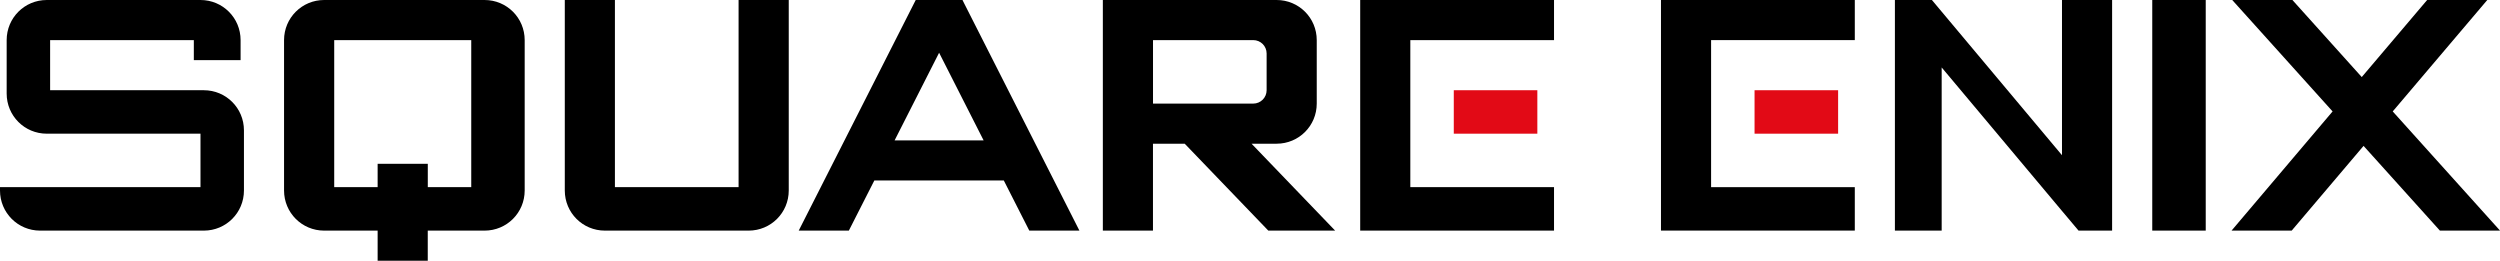
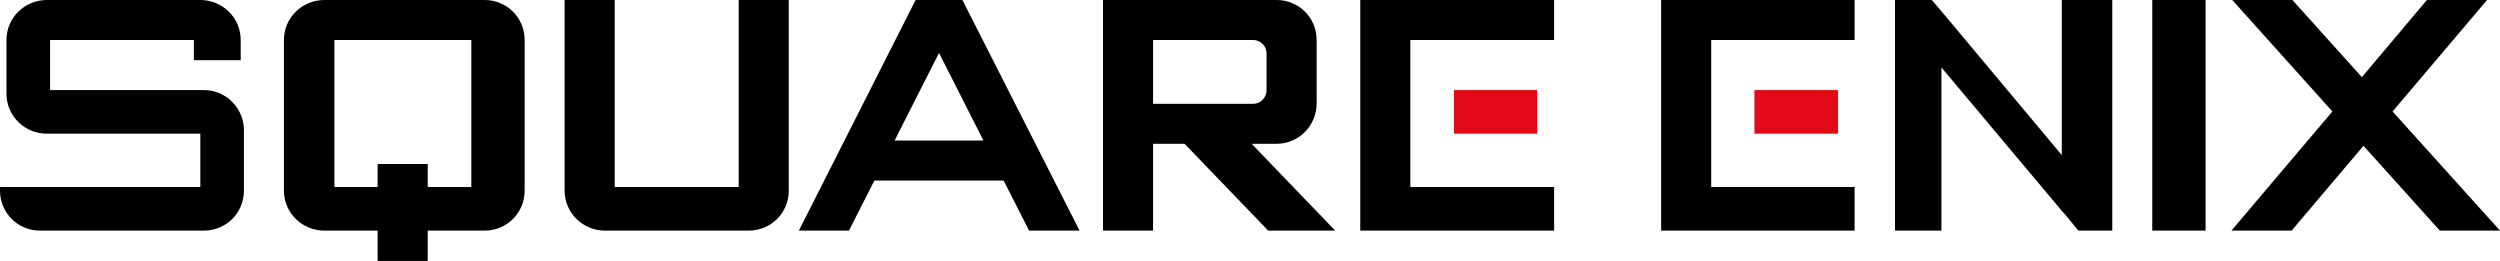
- <svg xmlns="http://www.w3.org/2000/svg" version="1.1" height="645.4" width="6189.9" viewBox="0 0 6189.9 645.4" id="Layer_1">
-   <defs id="defs17" />
-   <style id="style2">.st0{fill:#e20a16}</style>
-   <path id="path4" d="M802.6 0c-55 0-99.3 44.3-99.3 99.3v372.4c0 55 44.3 99.3 99.3 99.3H935v74.5h124.1V571h140.7c55 0 99.3-44.3 99.3-99.3V99.3c0-55-44.3-99.3-99.3-99.3H802.6zm24.9 99.3h339.3v364.1h-107.6v-57.9H935v57.9H827.5V99.3zM115.8 0c-55 0-99.3 44.3-99.3 99.3v132.4c0 55 44.3 99.3 99.3 99.3h380.6v132.4H0v8.3c0 55 44.3 99.3 99.3 99.3h405.4c55 0 99.3-44.3 99.3-99.3v-149c0-55-44.3-99.3-99.3-99.3H124.1V99.3h355.8v49.6h115.8V99.3c0-55-44.3-99.3-99.3-99.3H115.8zM1398.4 0v471.7c0 55 44.3 99.3 99.3 99.3h355.9c55 0 99.3-44.3 99.3-99.3V0h-124.2v463.4h-306.2V0h-124.1zM2263.1 8.3L1977.6 571h124.1l63.1-124.1h320.6l63.1 124.1h124.1L2387.2 8.3l-4.1-8.3h-115.8l-4.2 8.3zm62.1 122.3l110.2 217H2215l110.2-217zM2730.6 0v570.9h124.1V355.8h78.6l206.9 215.1h165.5l-206.9-215.1h62.1c55 0 99.3-44.3 99.3-99.3V99.3c0-55-44.3-99.3-99.3-99.3h-430.3zm124.1 99.3H3103c18.3 0 33.1 14.8 33.1 33.1v91c0 18.3-14.8 33.1-33.1 33.1h-248.2V99.3zM3367.8 0v570.9h479.9V463.4h-355.8V99.3h355.8V0h-479.9z" />
-   <path id="path6" d="M3599.5 223.4h206.9V331h-206.9z" class="st0" />
-   <path id="path8" d="M4112.5 0v570.9h479.9V463.4h-355.8V99.3h355.8V0h-479.9z" />
-   <path id="path10" d="M4344.2 223.4h206.9V331h-206.9z" class="st0" />
-   <path id="path12" d="M4691.7 0v571h115.8V167l297.9 355.3 8.3 9.8 32.6 38.8h83.2V0h-124.1v384.3L4807.6 29l-24.3-29h-91.6zM5328.9 0h132.4v570.9h-132.4zM5526.9 0l248.5 275.9-250.1 295h148.9l177.9-209.7L6041 570.9h148.9l-265.6-295L6158.4 0h-148.9l-161.9 190.8L5675.9 0h-149z" />
+ <svg xmlns="http://www.w3.org/2000/svg" id="Layer_1" width="6190" height="645" version="1">
+   <path id="path4" d="M803 0c-55 0-100 44-100 99v373c0 55 45 99 100 99h132v75h124v-75h141c55 0 99-44 99-99V99c0-55-44-99-99-99H803zm25 99h339v364h-108v-57H935v57H828V99zM116 0C61 0 16 44 16 99v133c0 55 45 99 100 99h380v132H0v9c0 55 44 99 99 99h406c55 0 99-44 99-99V323c0-55-44-100-99-100H124V99h356v50h116V99c0-55-45-99-100-99H116zm1282 0v472c0 55 45 99 100 99h356c55 0 99-44 99-99V0h-124v463h-307V0h-124zm865 8l-285 563h124l63-124h320l63 124h125L2387 8l-4-8h-116l-4 8zm62 123l110 217h-220l110-217zM2731 0v571h124V356h78l207 215h166l-207-215h62c55 0 99-45 99-100V99c0-55-44-99-99-99h-430zm124 99h248c18 0 33 15 33 33v91c0 19-15 34-33 34h-248V99zm513-99v571h480V463h-356V99h356V0h-480z" />
+   <path id="path6" fill="#e20a16" d="M3600 223h206v108h-206z" class="st0" />
+   <path id="path8" d="M4113 0v571h479V463h-355V99h355V0h-480z" />
+   <path id="path10" fill="#e20a16" d="M4344 223h207v108h-207z" class="st0" />
+   <path id="path12" d="M4692 0v571h115V167l298 355 9 10 32 39h84V0h-125v384L4808 29l-25-29h-91zm637 0h132v571h-132zm198 0l248 276-250 295h149l178-210 189 210h149l-266-295L6158 0h-149l-161 191L5676 0h-149z" />
</svg>
